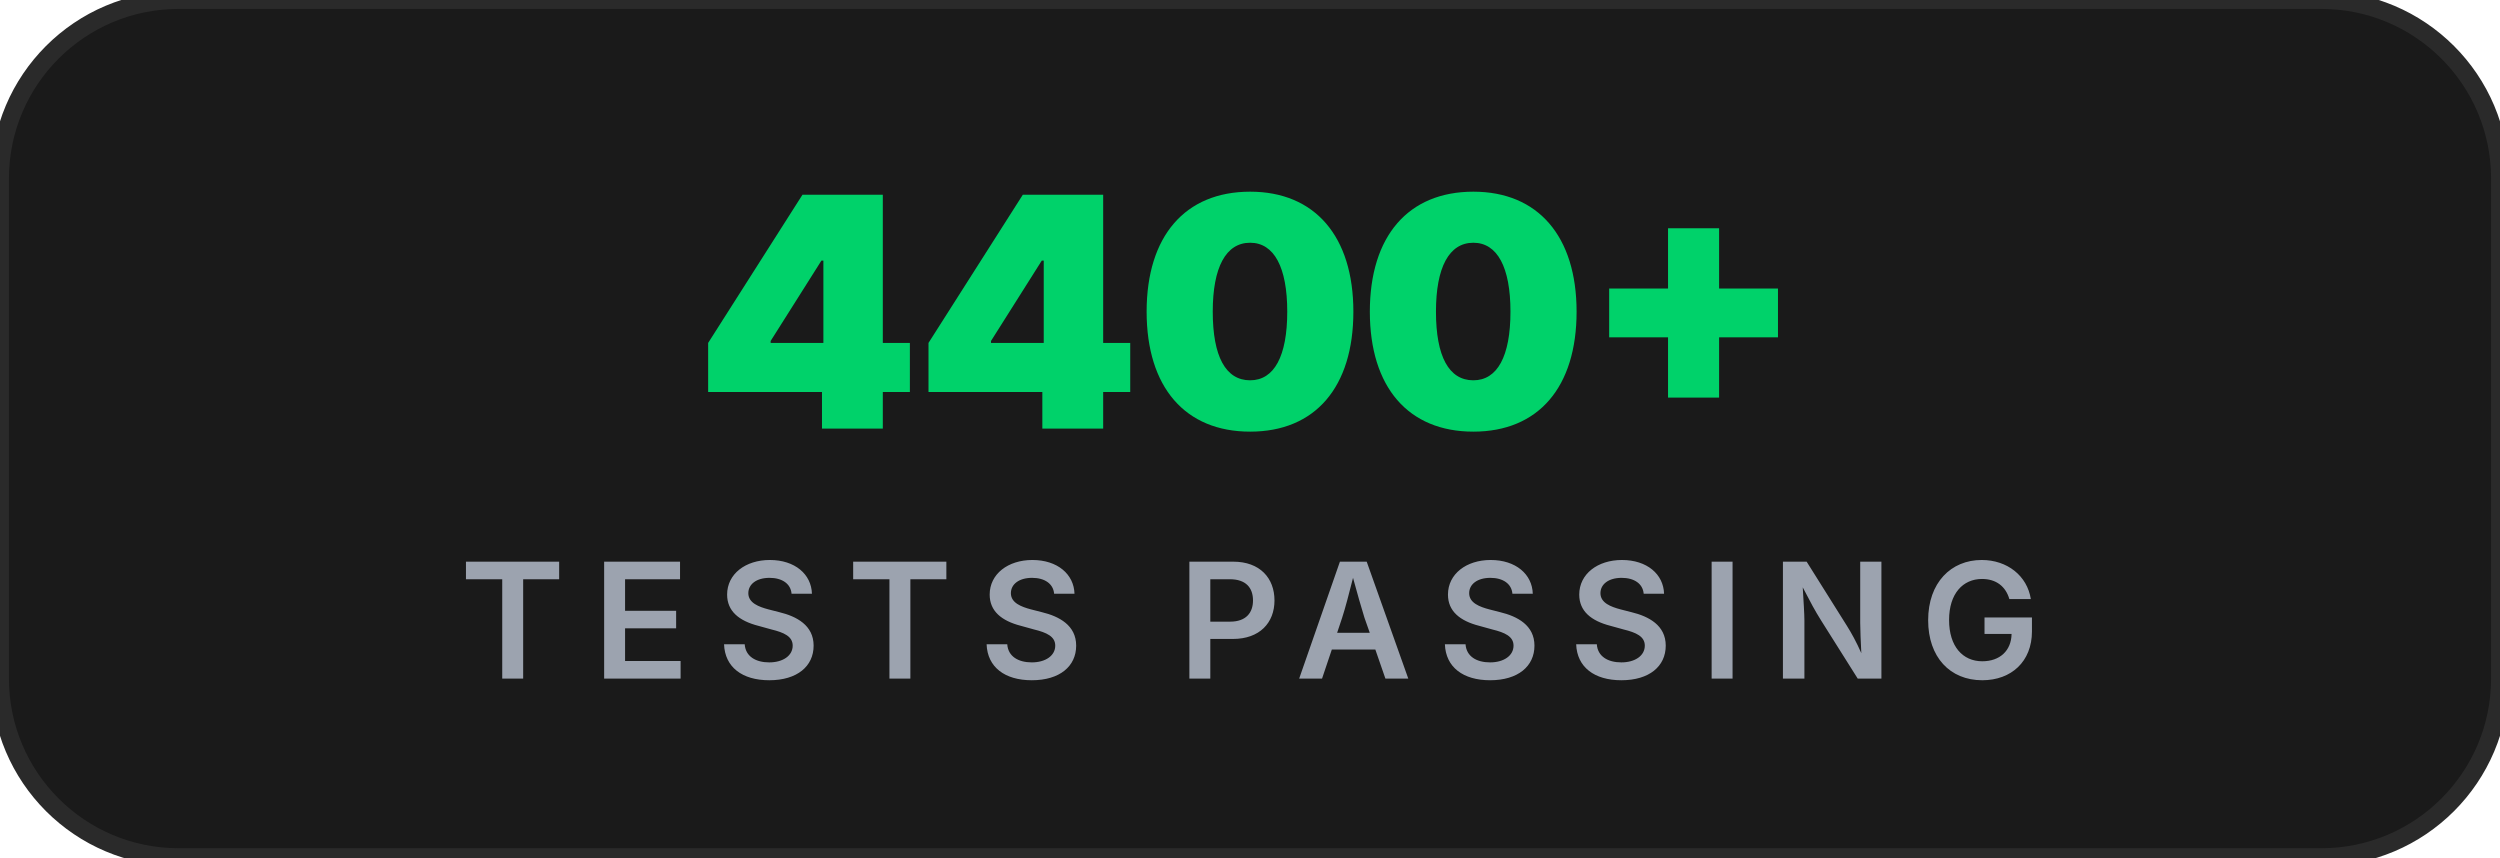
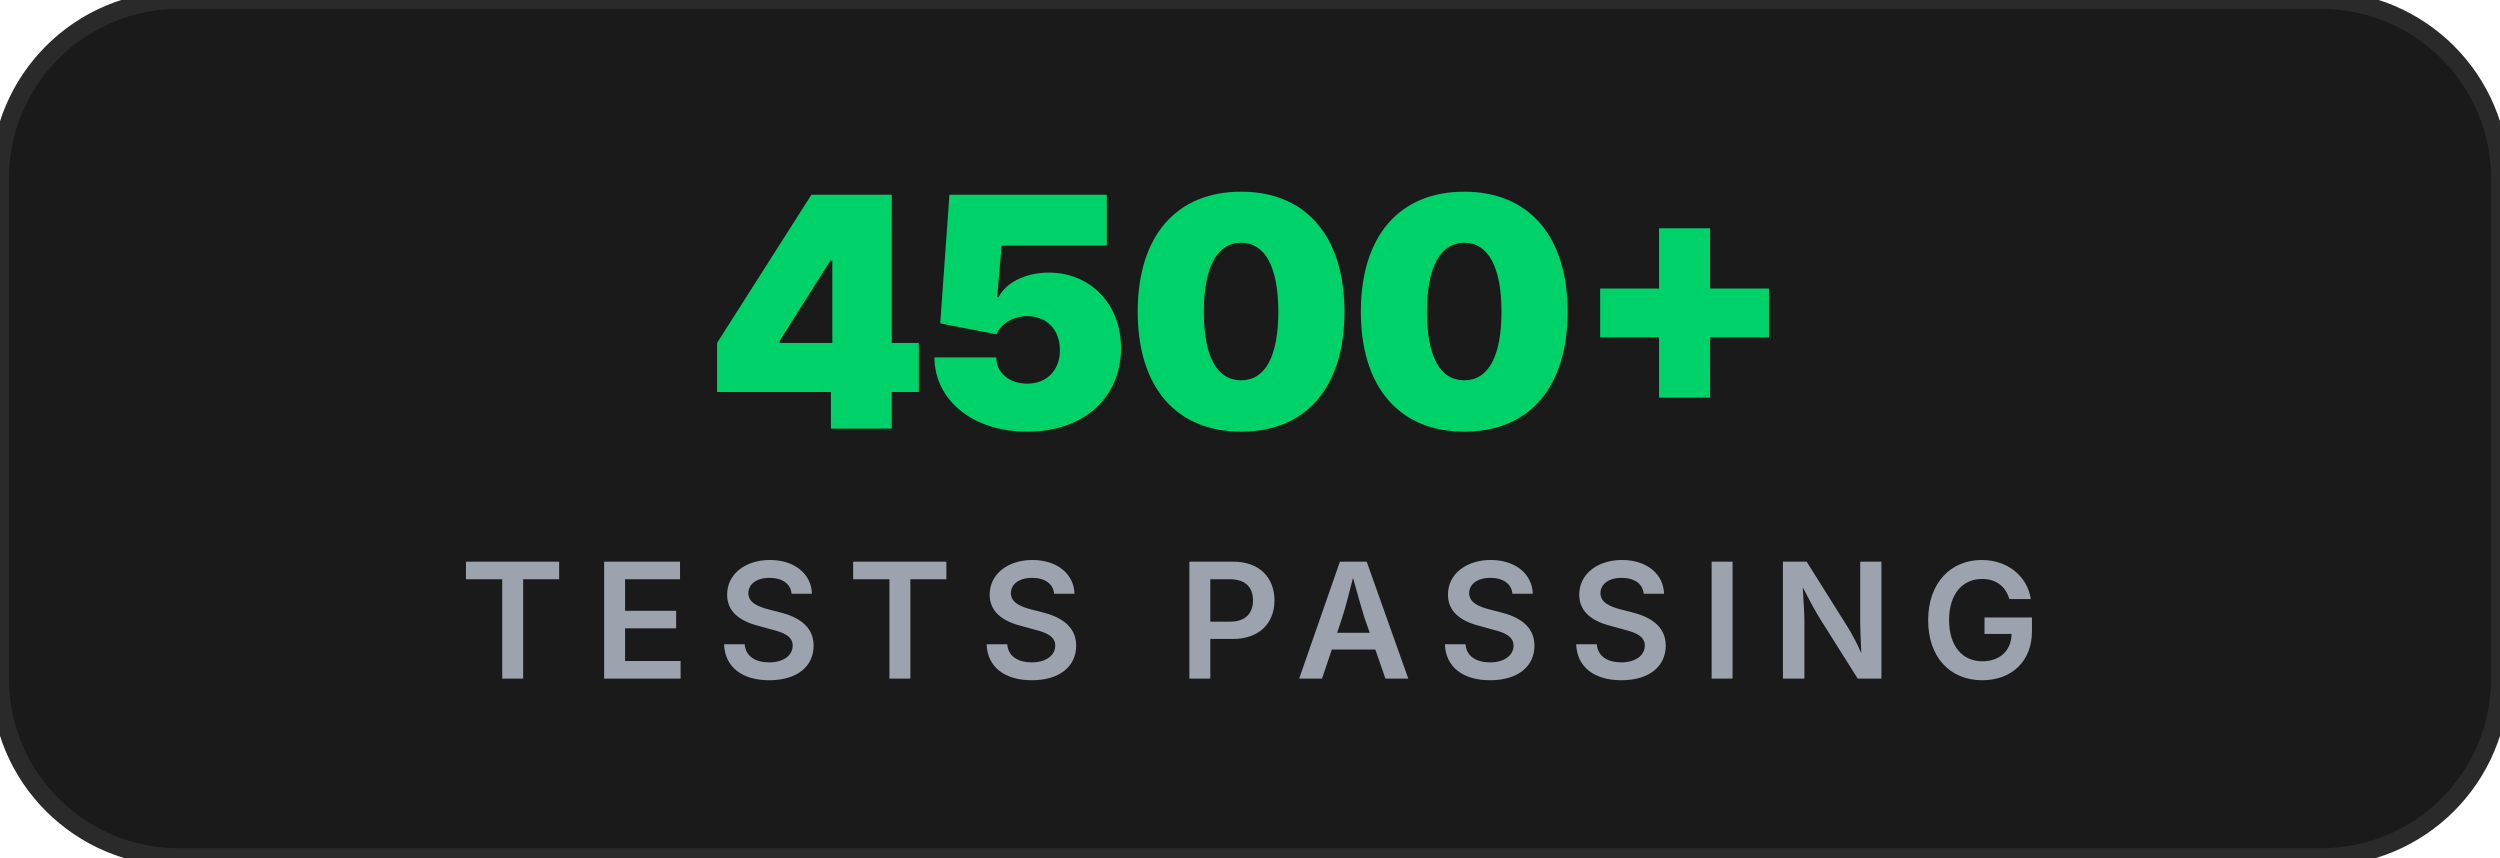
- <svg xmlns="http://www.w3.org/2000/svg" viewBox="0 0 140 48" fill="none" role="img" aria-label="TESTS PASSING: 4400+">
+ <svg xmlns="http://www.w3.org/2000/svg" viewBox="0 0 140 48" fill="none" role="img" aria-label="TESTS PASSING: 4500+">
  <rect x="0" y="0" width="140" height="48" rx="10" fill="#1A1A1A" stroke="#2A2A2A" stroke-width="1" />
-   <text x="70" y="24" fill="#00D26A" font-family="ui-sans-serif, -apple-system, &quot;Segoe UI&quot;, Inter, system-ui, sans-serif" font-size="18" font-weight="900" text-anchor="middle" letter-spacing="-0.3">4400+</text>
+   <text x="70" y="24" fill="#00D26A" font-family="ui-sans-serif, -apple-system, &quot;Segoe UI&quot;, Inter, system-ui, sans-serif" font-size="18" font-weight="900" text-anchor="middle" letter-spacing="-0.3">4500+</text>
  <text x="70" y="38" fill="#9CA3AF" font-family="ui-sans-serif, -apple-system, &quot;Segoe UI&quot;, Inter, system-ui, sans-serif" font-size="9" font-weight="600" text-anchor="middle" letter-spacing="1.5">TESTS PASSING</text>
</svg>
